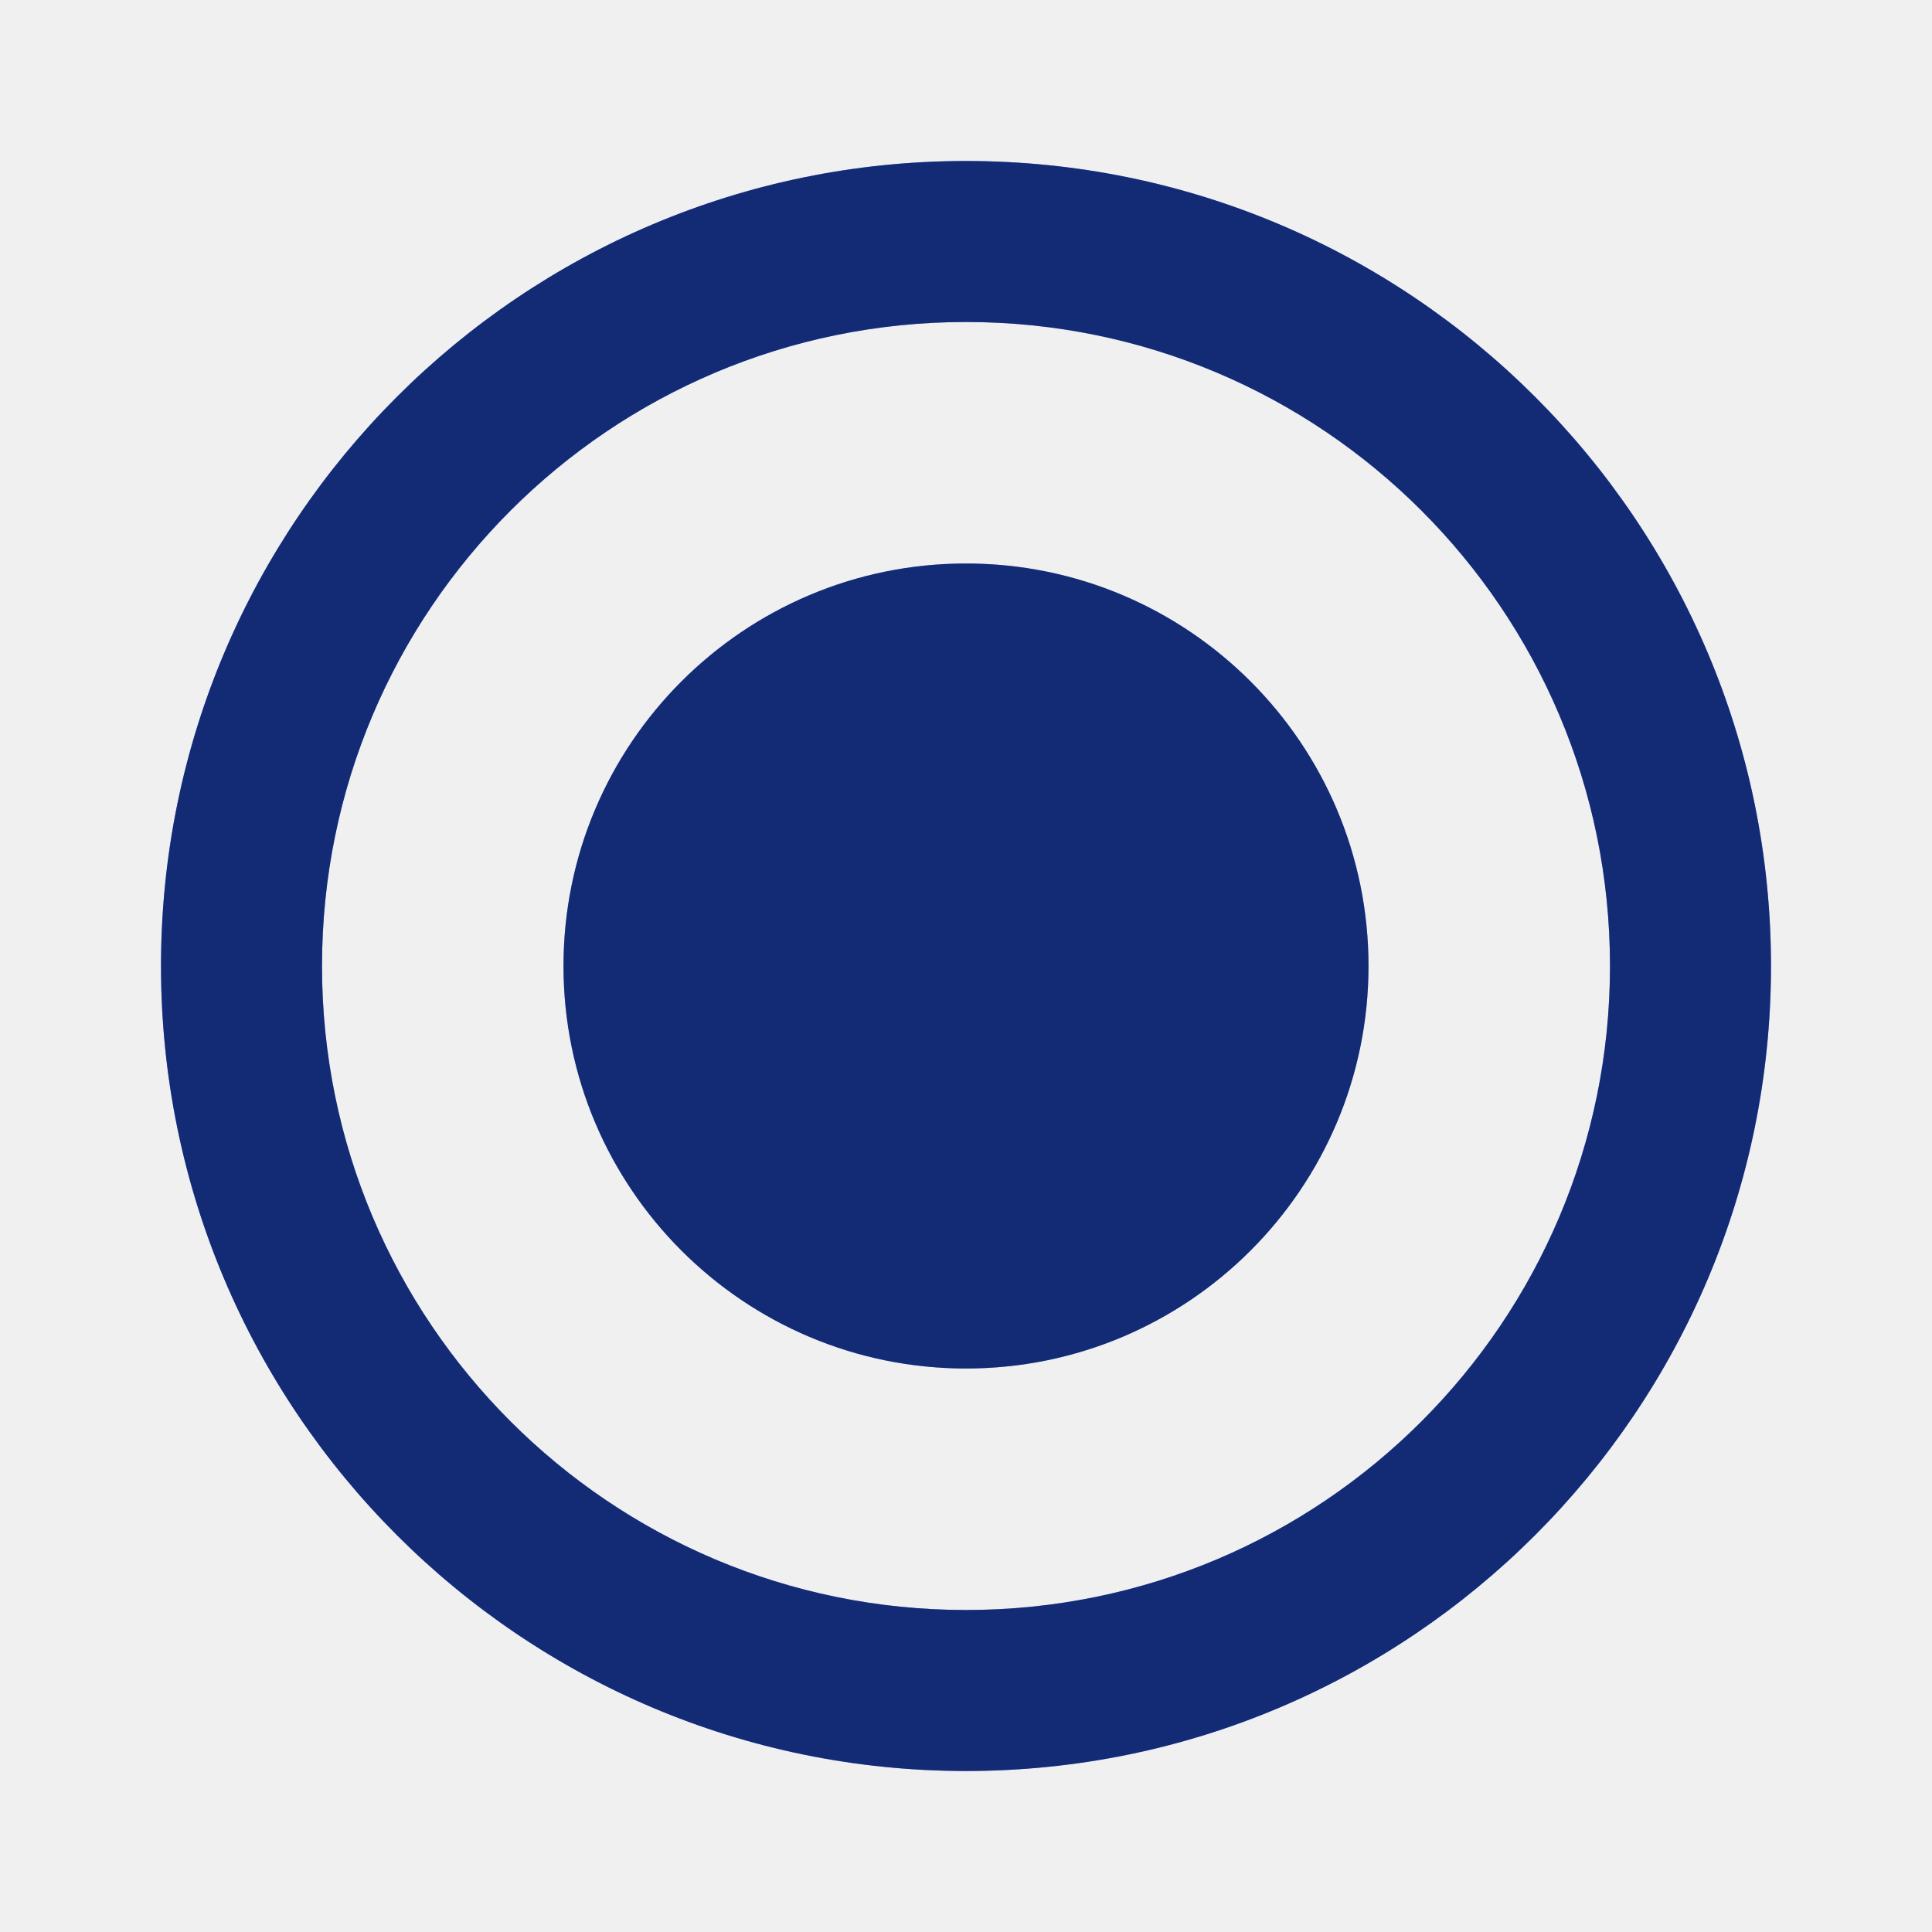
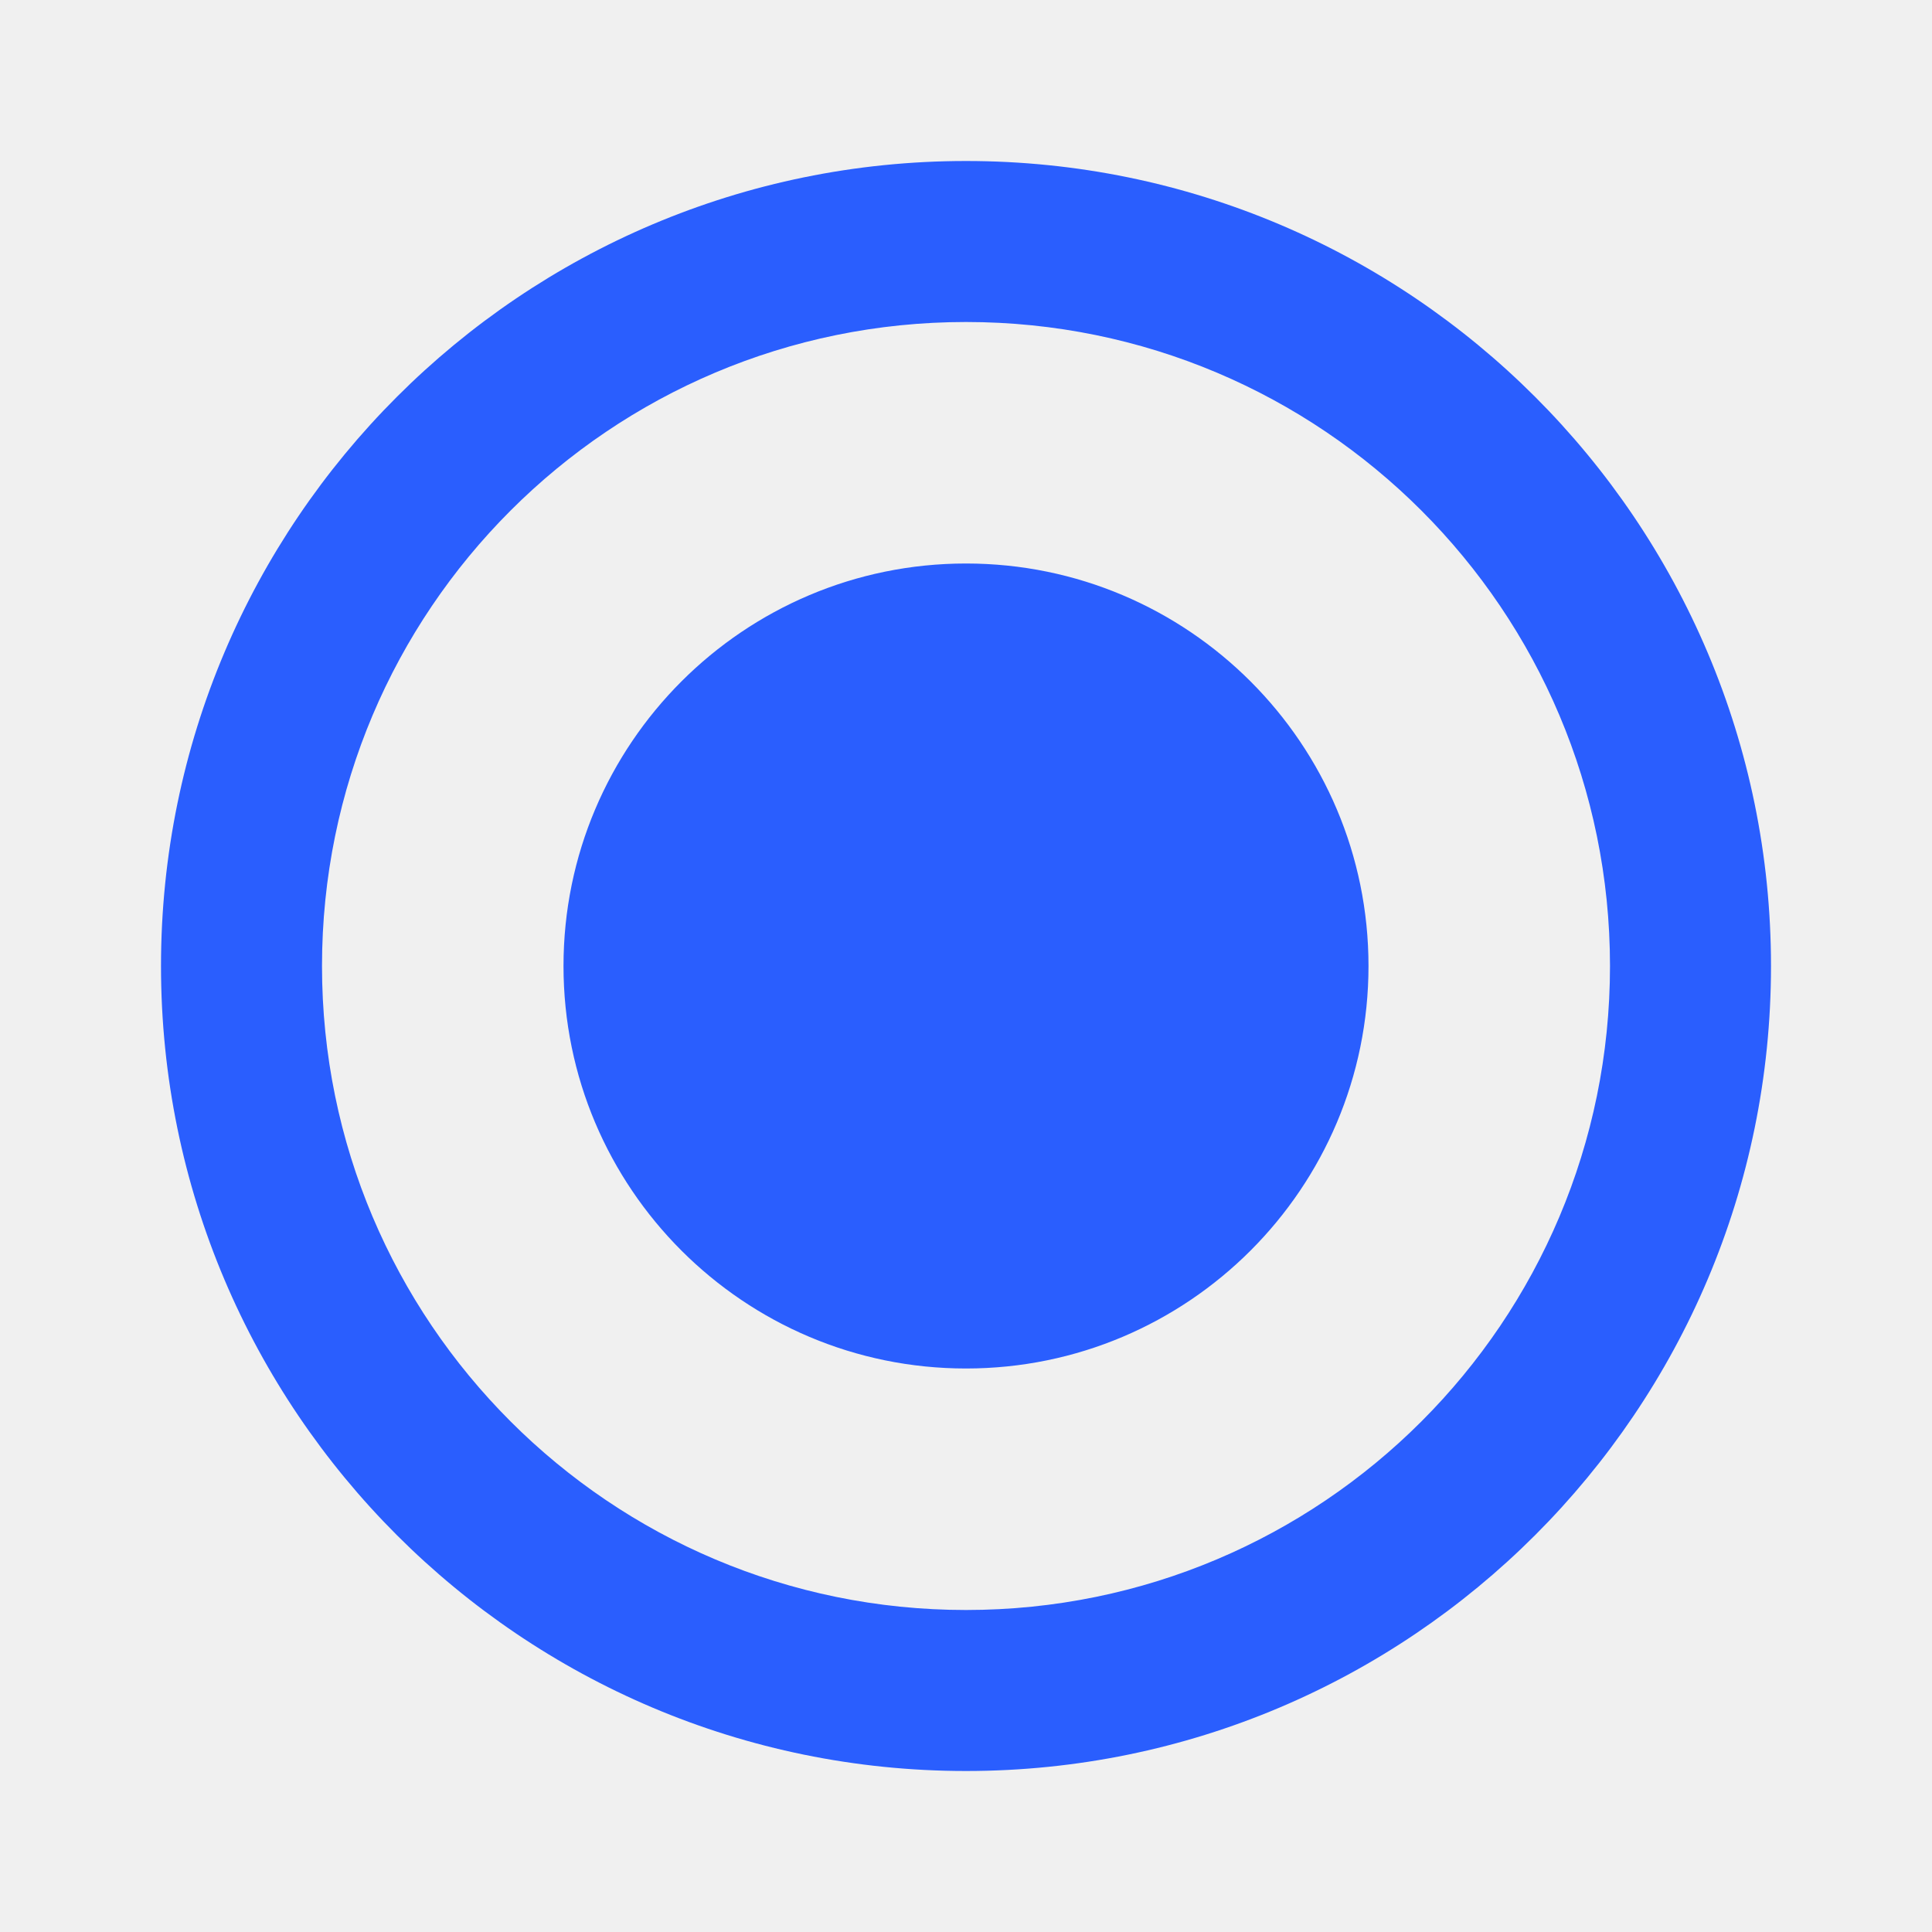
<svg xmlns="http://www.w3.org/2000/svg" width="24" height="24" viewBox="0 0 24 24" fill="none">
  <path fill-rule="evenodd" clip-rule="evenodd" d="M12 2C6.48 2 2 6.48 2 12C2 17.52 6.48 22 12 22C17.52 22 22 17.52 22 12C22 6.48 17.52 2 12 2ZM12 7C9.24 7 7 9.24 7 12C7 14.76 9.24 17 12 17C14.76 17 17 14.76 17 12C17 9.24 14.76 7 12 7ZM4 12C4 16.42 7.58 20 12 20C16.42 20 20 16.42 20 12C20 7.58 16.42 4 12 4C7.58 4 4 7.58 4 12Z" fill="#2A5EFE" />
  <mask id="mask0" mask-type="alpha" maskUnits="userSpaceOnUse" x="2" y="2" width="20" height="20">
    <path fill-rule="evenodd" clip-rule="evenodd" d="M12 2C6.48 2 2 6.48 2 12C2 17.52 6.48 22 12 22C17.52 22 22 17.52 22 12C22 6.48 17.52 2 12 2ZM12 7C9.24 7 7 9.24 7 12C7 14.76 9.24 17 12 17C14.76 17 17 14.76 17 12C17 9.24 14.76 7 12 7ZM4 12C4 16.42 7.58 20 12 20C16.42 20 20 16.42 20 12C20 7.58 16.42 4 12 4C7.58 4 4 7.58 4 12Z" fill="white" />
  </mask>
  <g mask="url(#mask0)">
-     <rect width="24" height="24" fill="black" fill-opacity="0.54" />
-   </g>
+ </g>
</svg>
